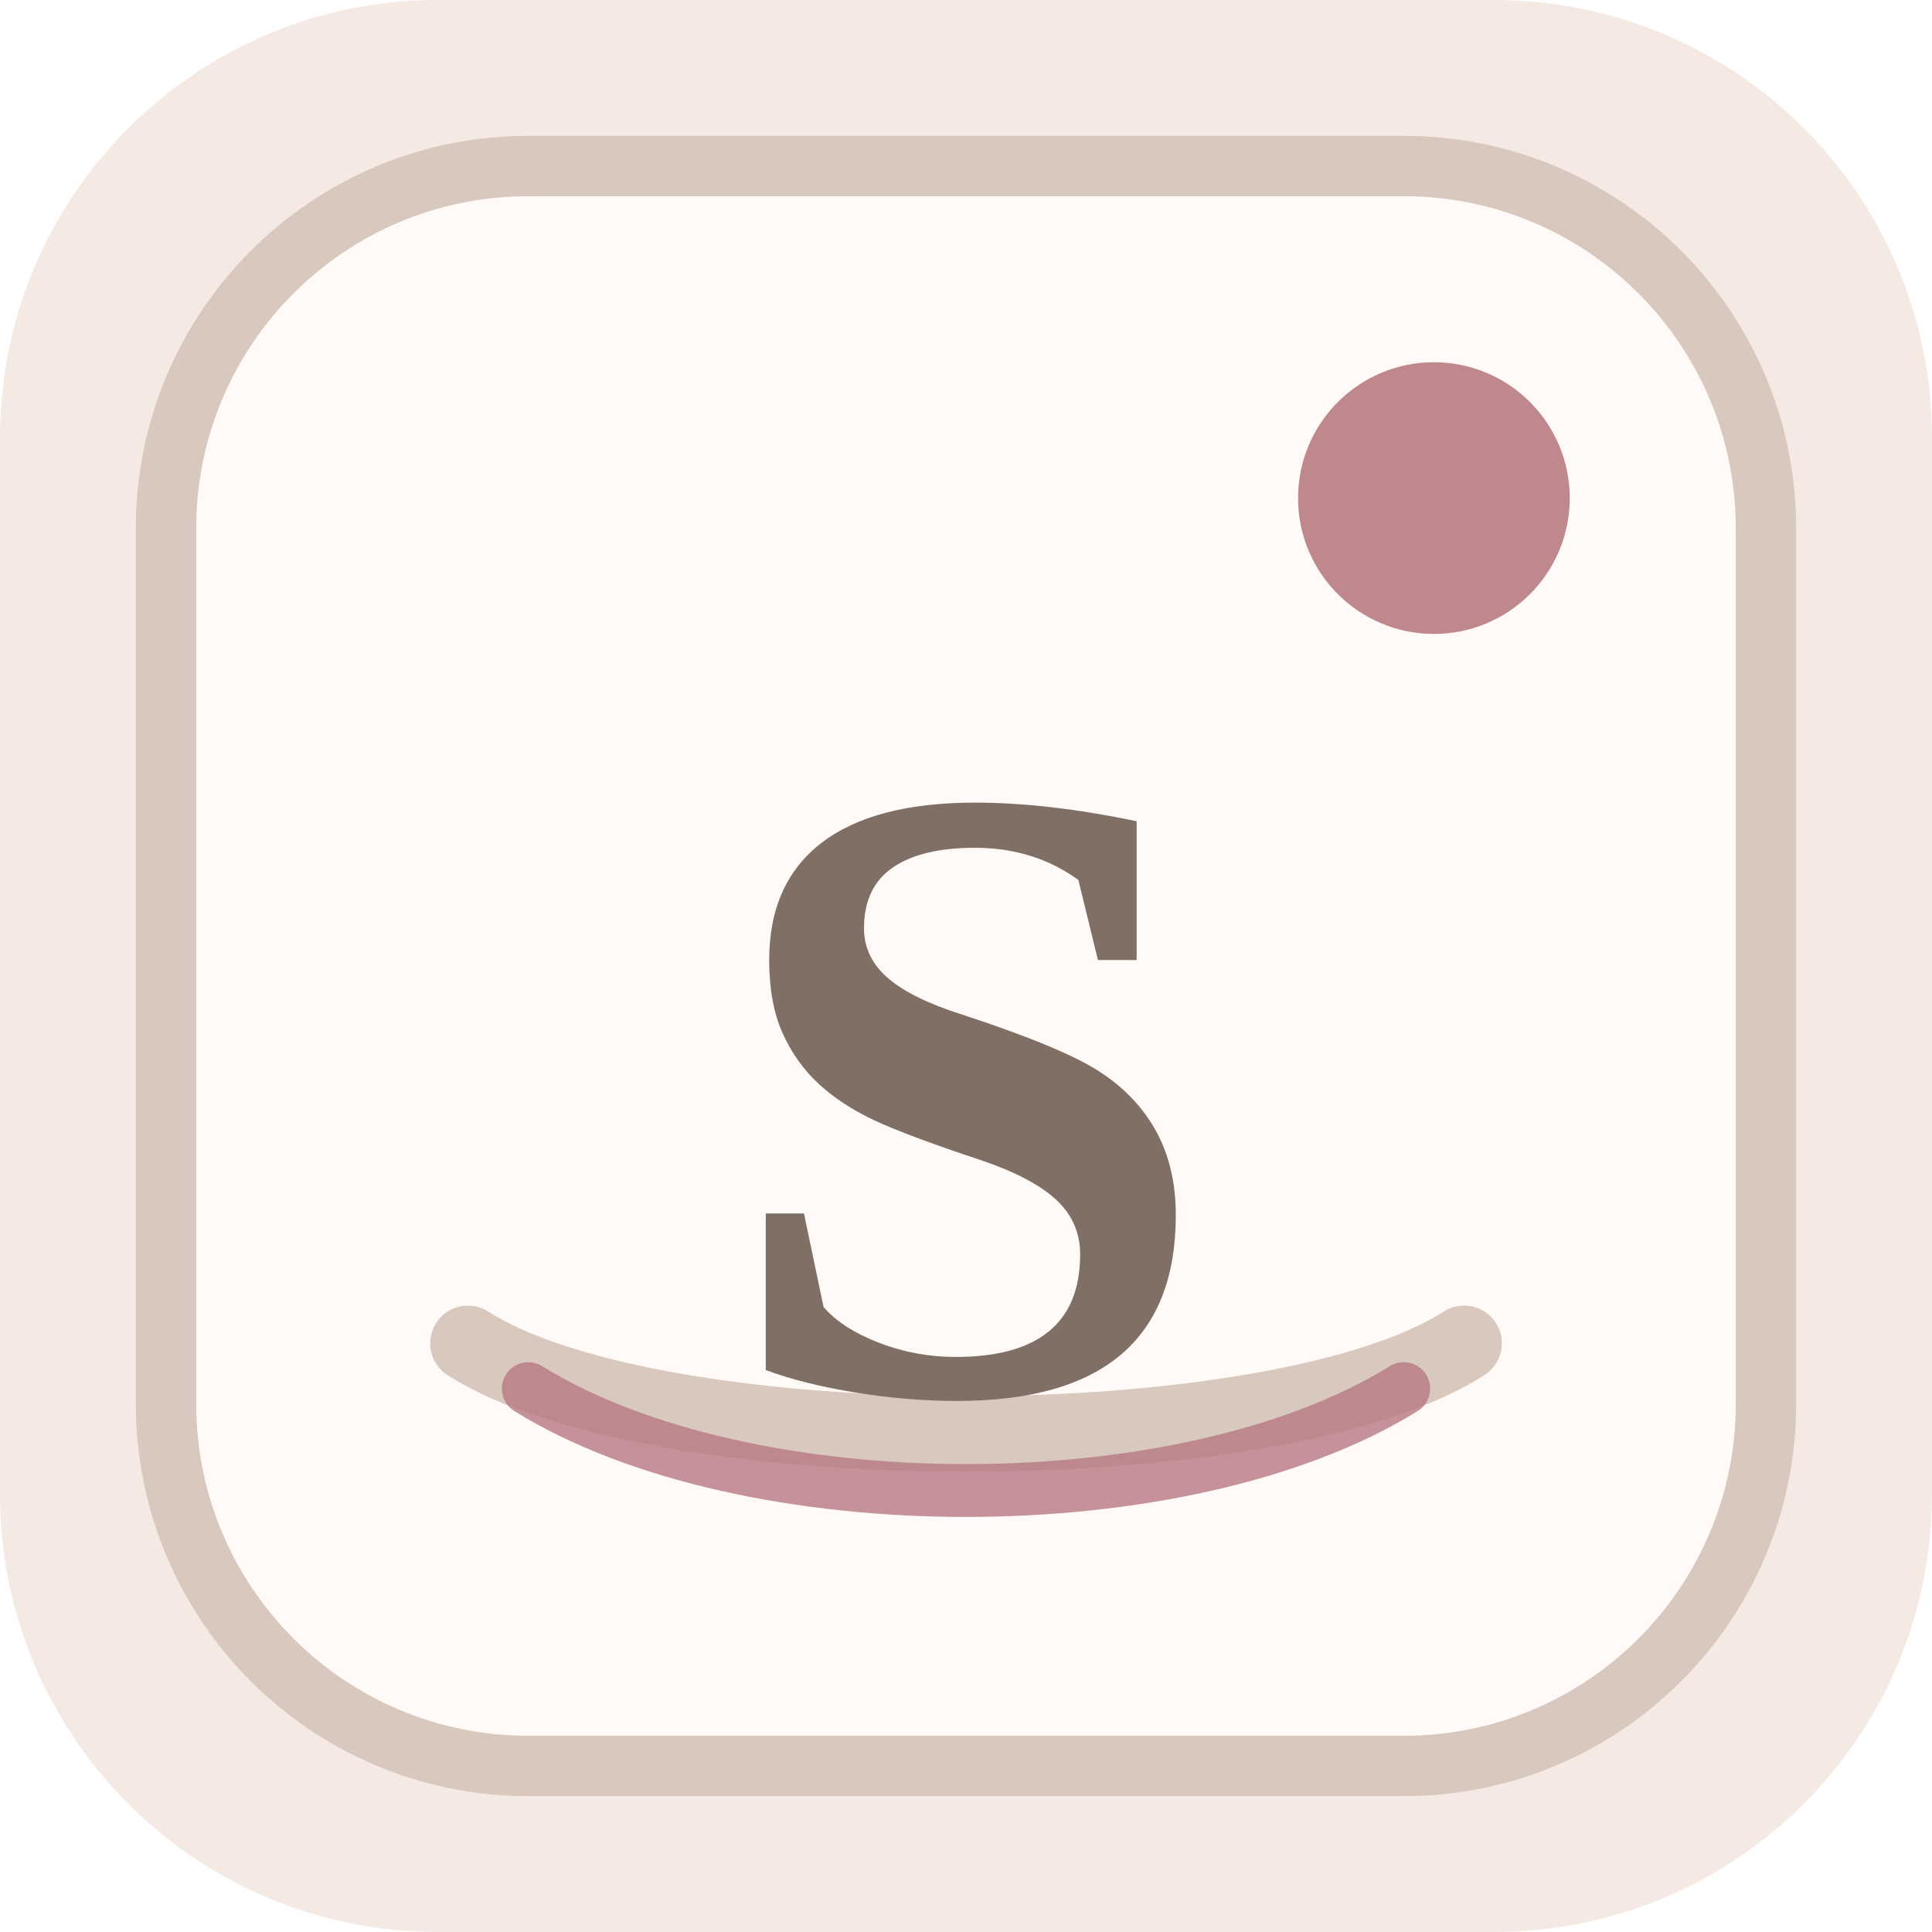
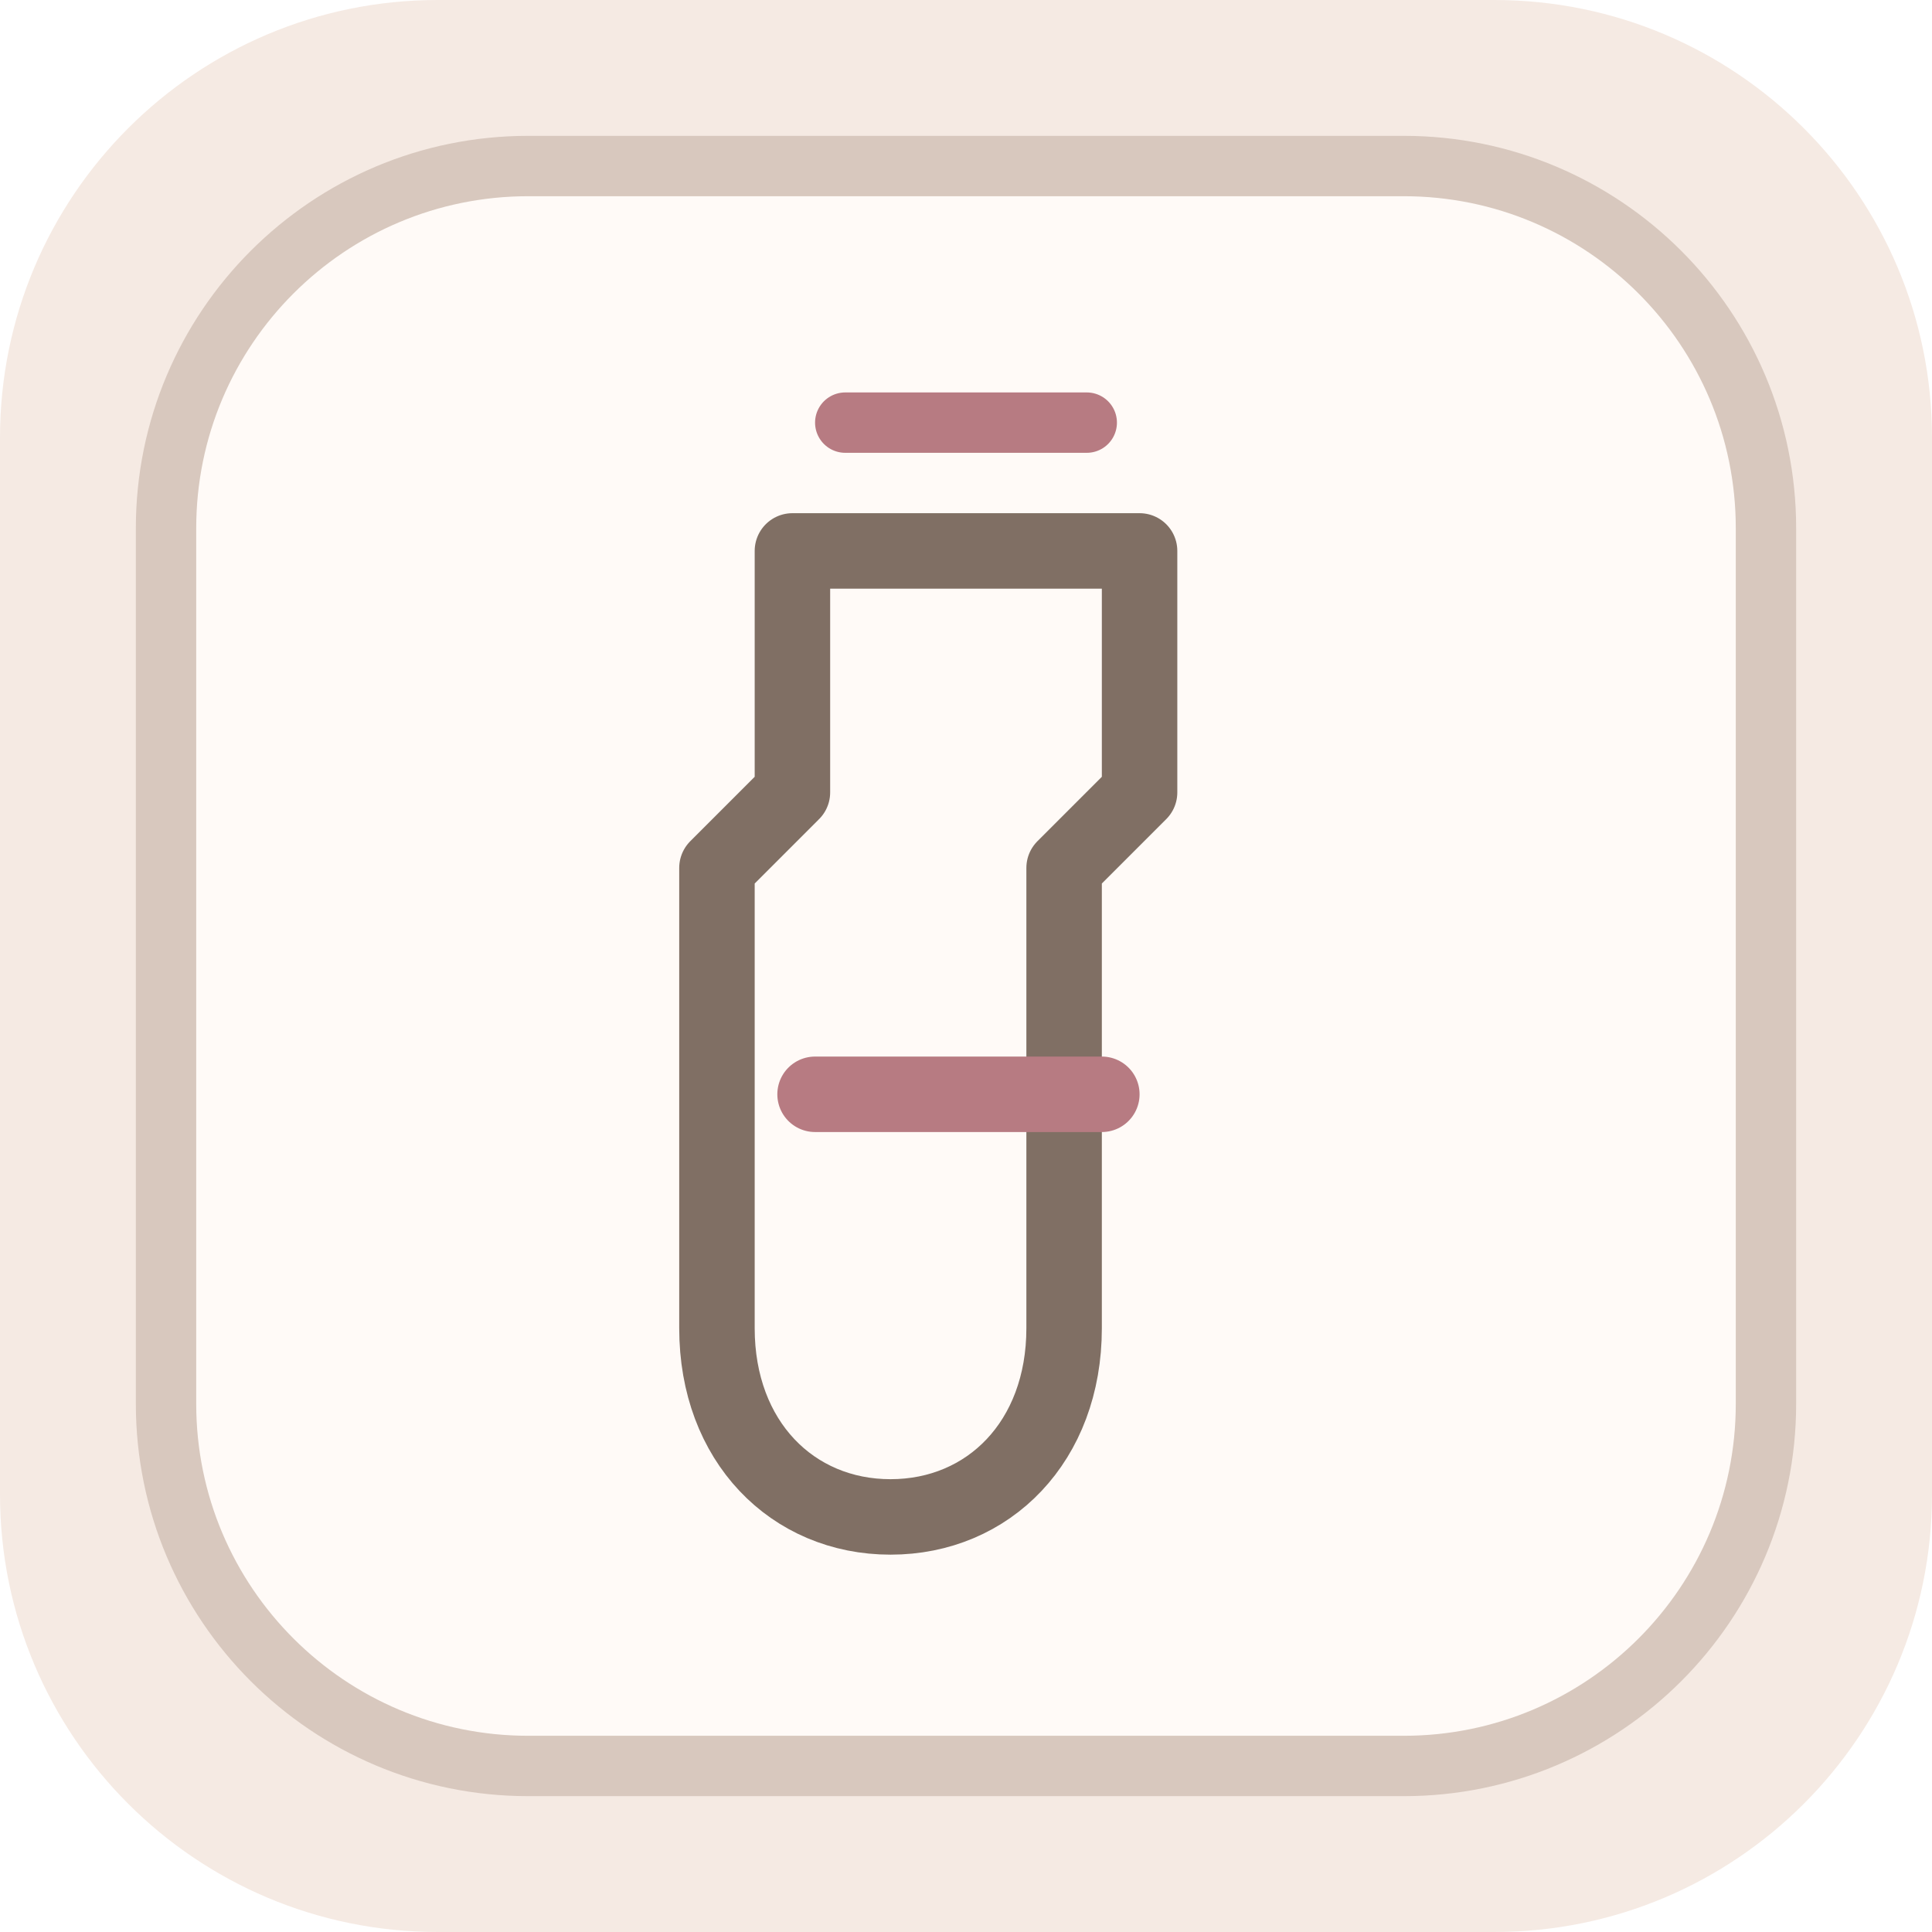
- <svg xmlns="http://www.w3.org/2000/svg" viewBox="0 0 256 256" role="img" aria-label="skincare icon">
+ <svg xmlns="http://www.w3.org/2000/svg" viewBox="0 0 256 256" role="img" aria-label="Skincare icon">
  <rect width="256" height="256" rx="58" fill="#f5eae3" />
  <rect x="22" y="22" width="212" height="212" rx="48" fill="#fffaf7" stroke="#d8c8be" stroke-width="8" />
-   <circle cx="190" cy="66" r="18" fill="#b77b82" opacity="0.9" />
-   <path d="M62 178 C87 194 169 194 194 178" fill="none" stroke="#d8c8be" stroke-width="10" stroke-linecap="round" />
-   <path d="M70 184 C99 202 157 202 186 184" fill="none" stroke="#b77b82" stroke-width="7" stroke-linecap="round" opacity="0.82" />
-   <text x="128" y="151" text-anchor="middle" dominant-baseline="middle" font-family="Georgia, 'Times New Roman', serif" font-size="118" font-weight="700" letter-spacing="0" fill="#806f64">S</text>
+   <path d="M105 73h46v32l-10 10v61c0 15-10 25-23 25s-23-10-23-25v-61l10-10V73Z" fill="none" stroke="#806f64" stroke-width="10" stroke-linecap="round" stroke-linejoin="round" />
+   <path d="M108 145h38" fill="none" stroke="#b77b82" stroke-width="10" stroke-linecap="round" stroke-linejoin="round" />
+   <path d="M112 56h32" fill="none" stroke="#b77b82" stroke-width="8" stroke-linecap="round" stroke-linejoin="round" />
</svg>
